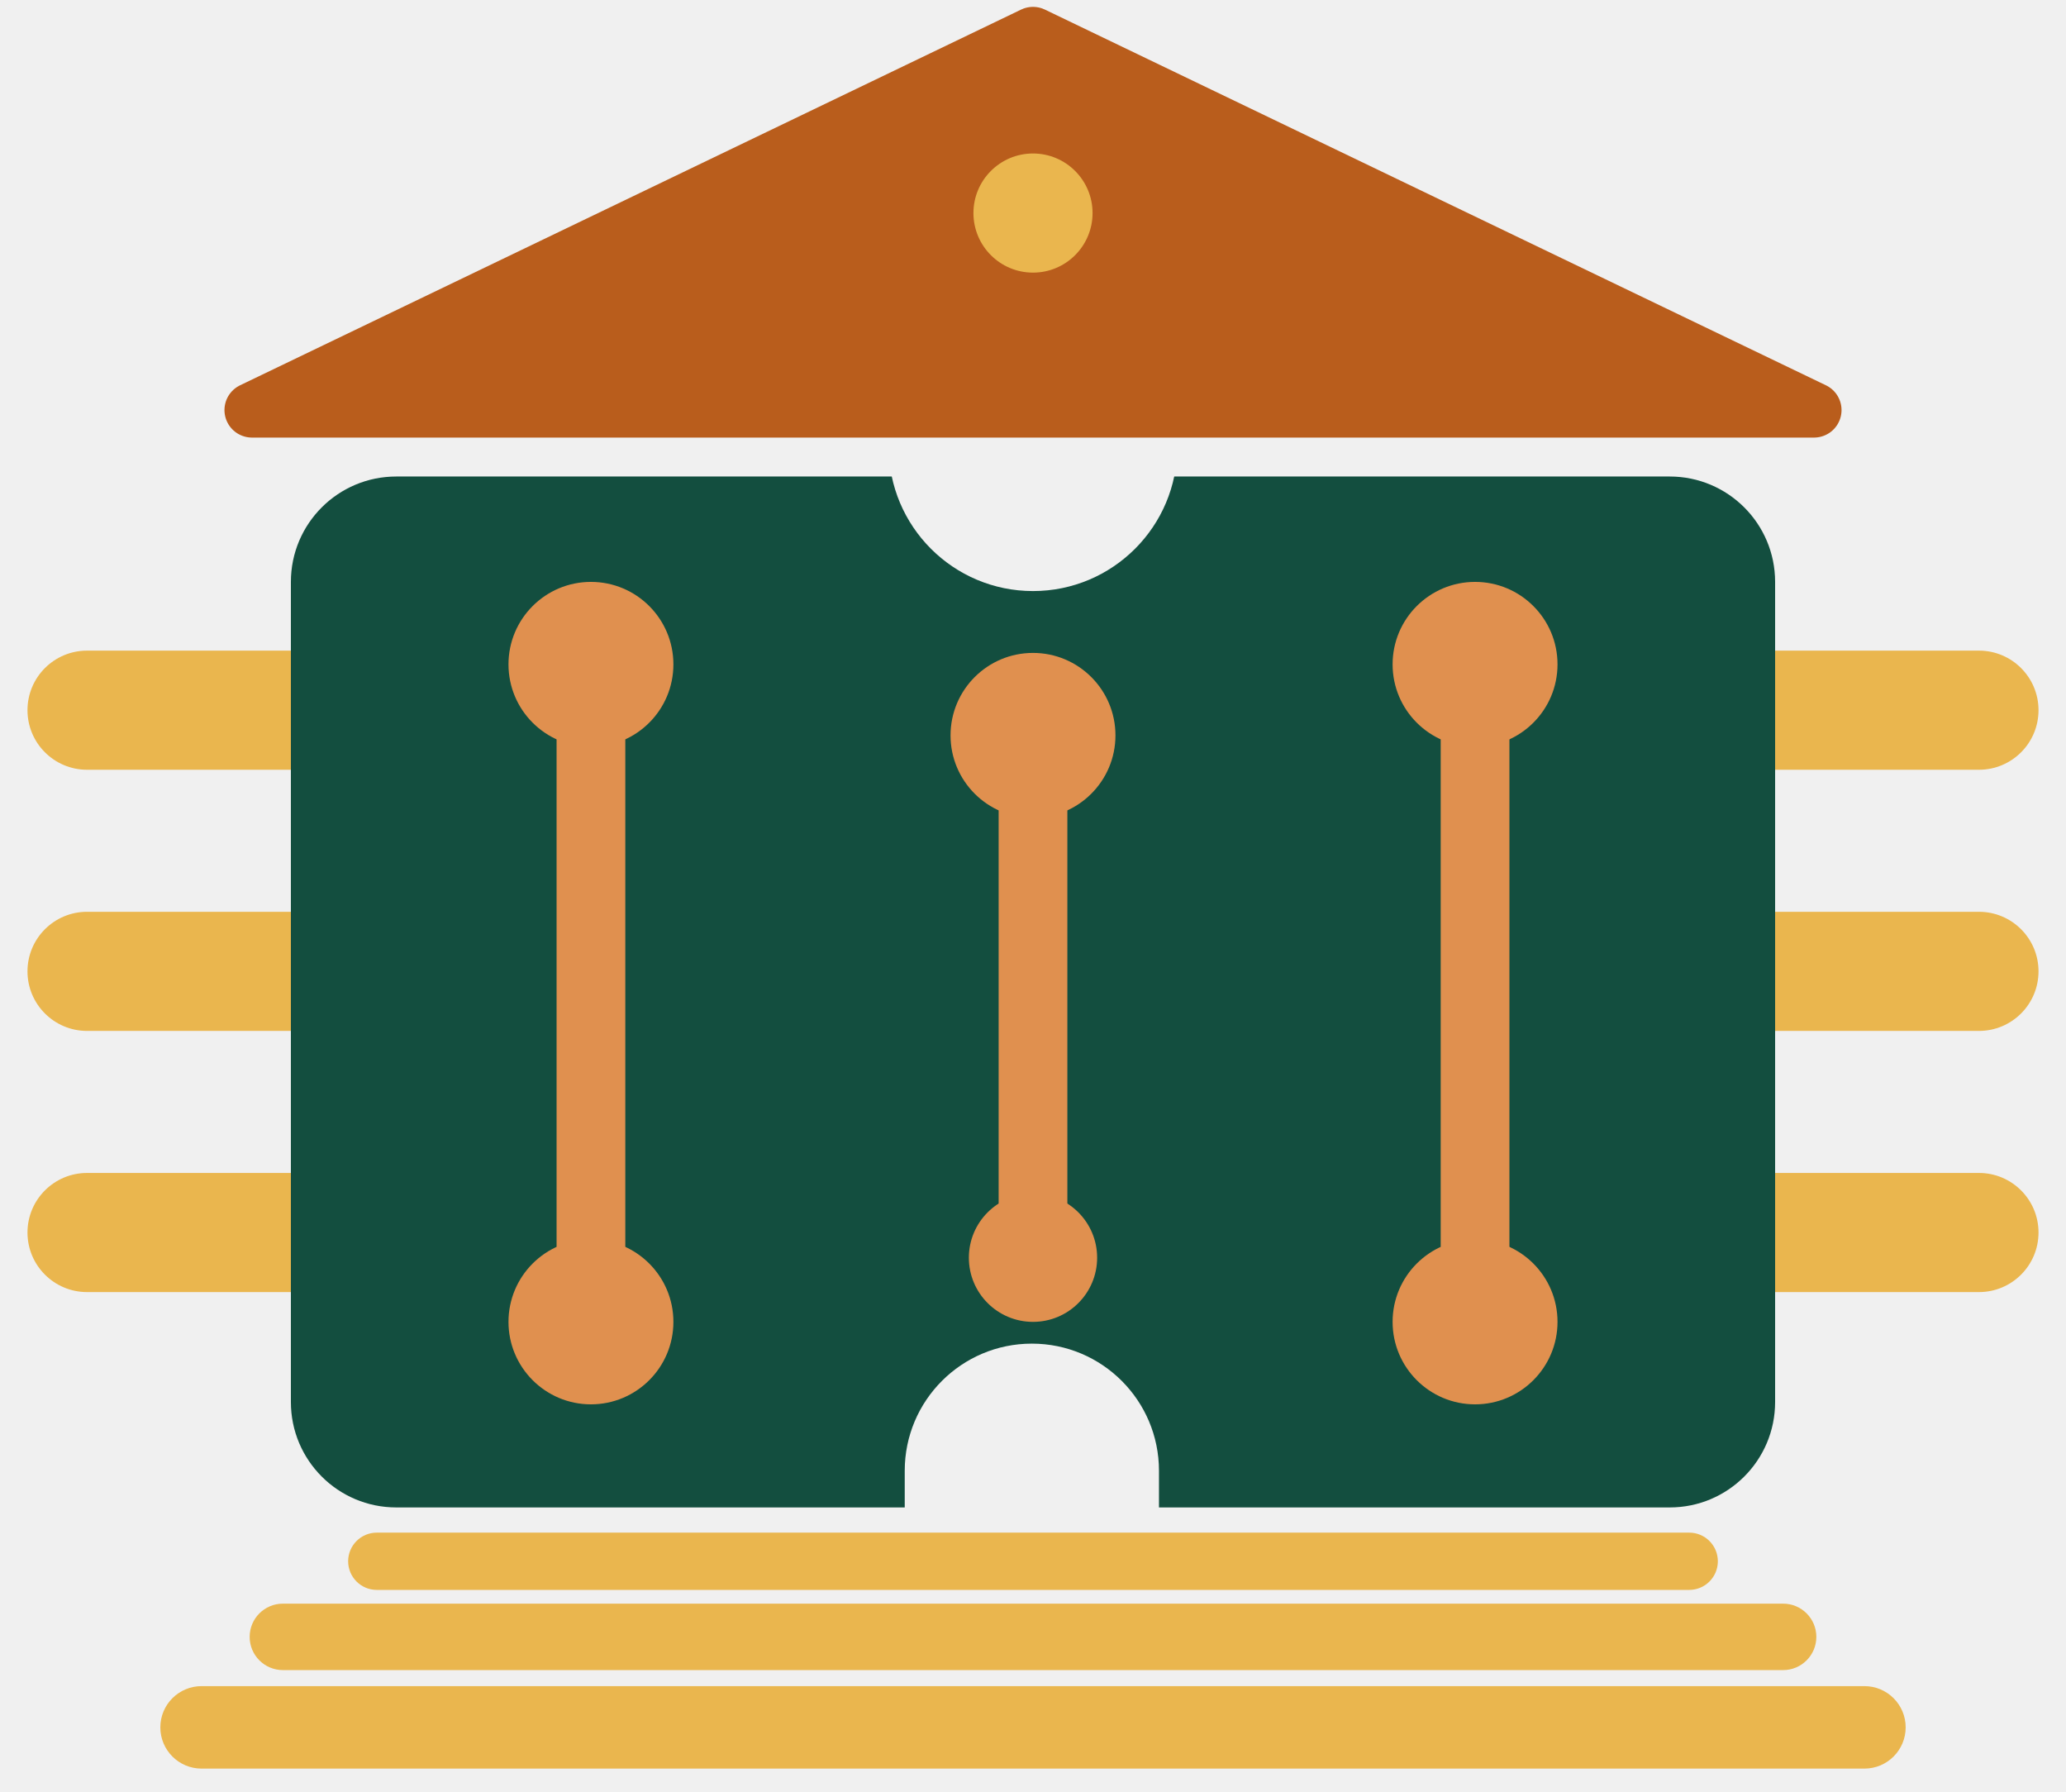
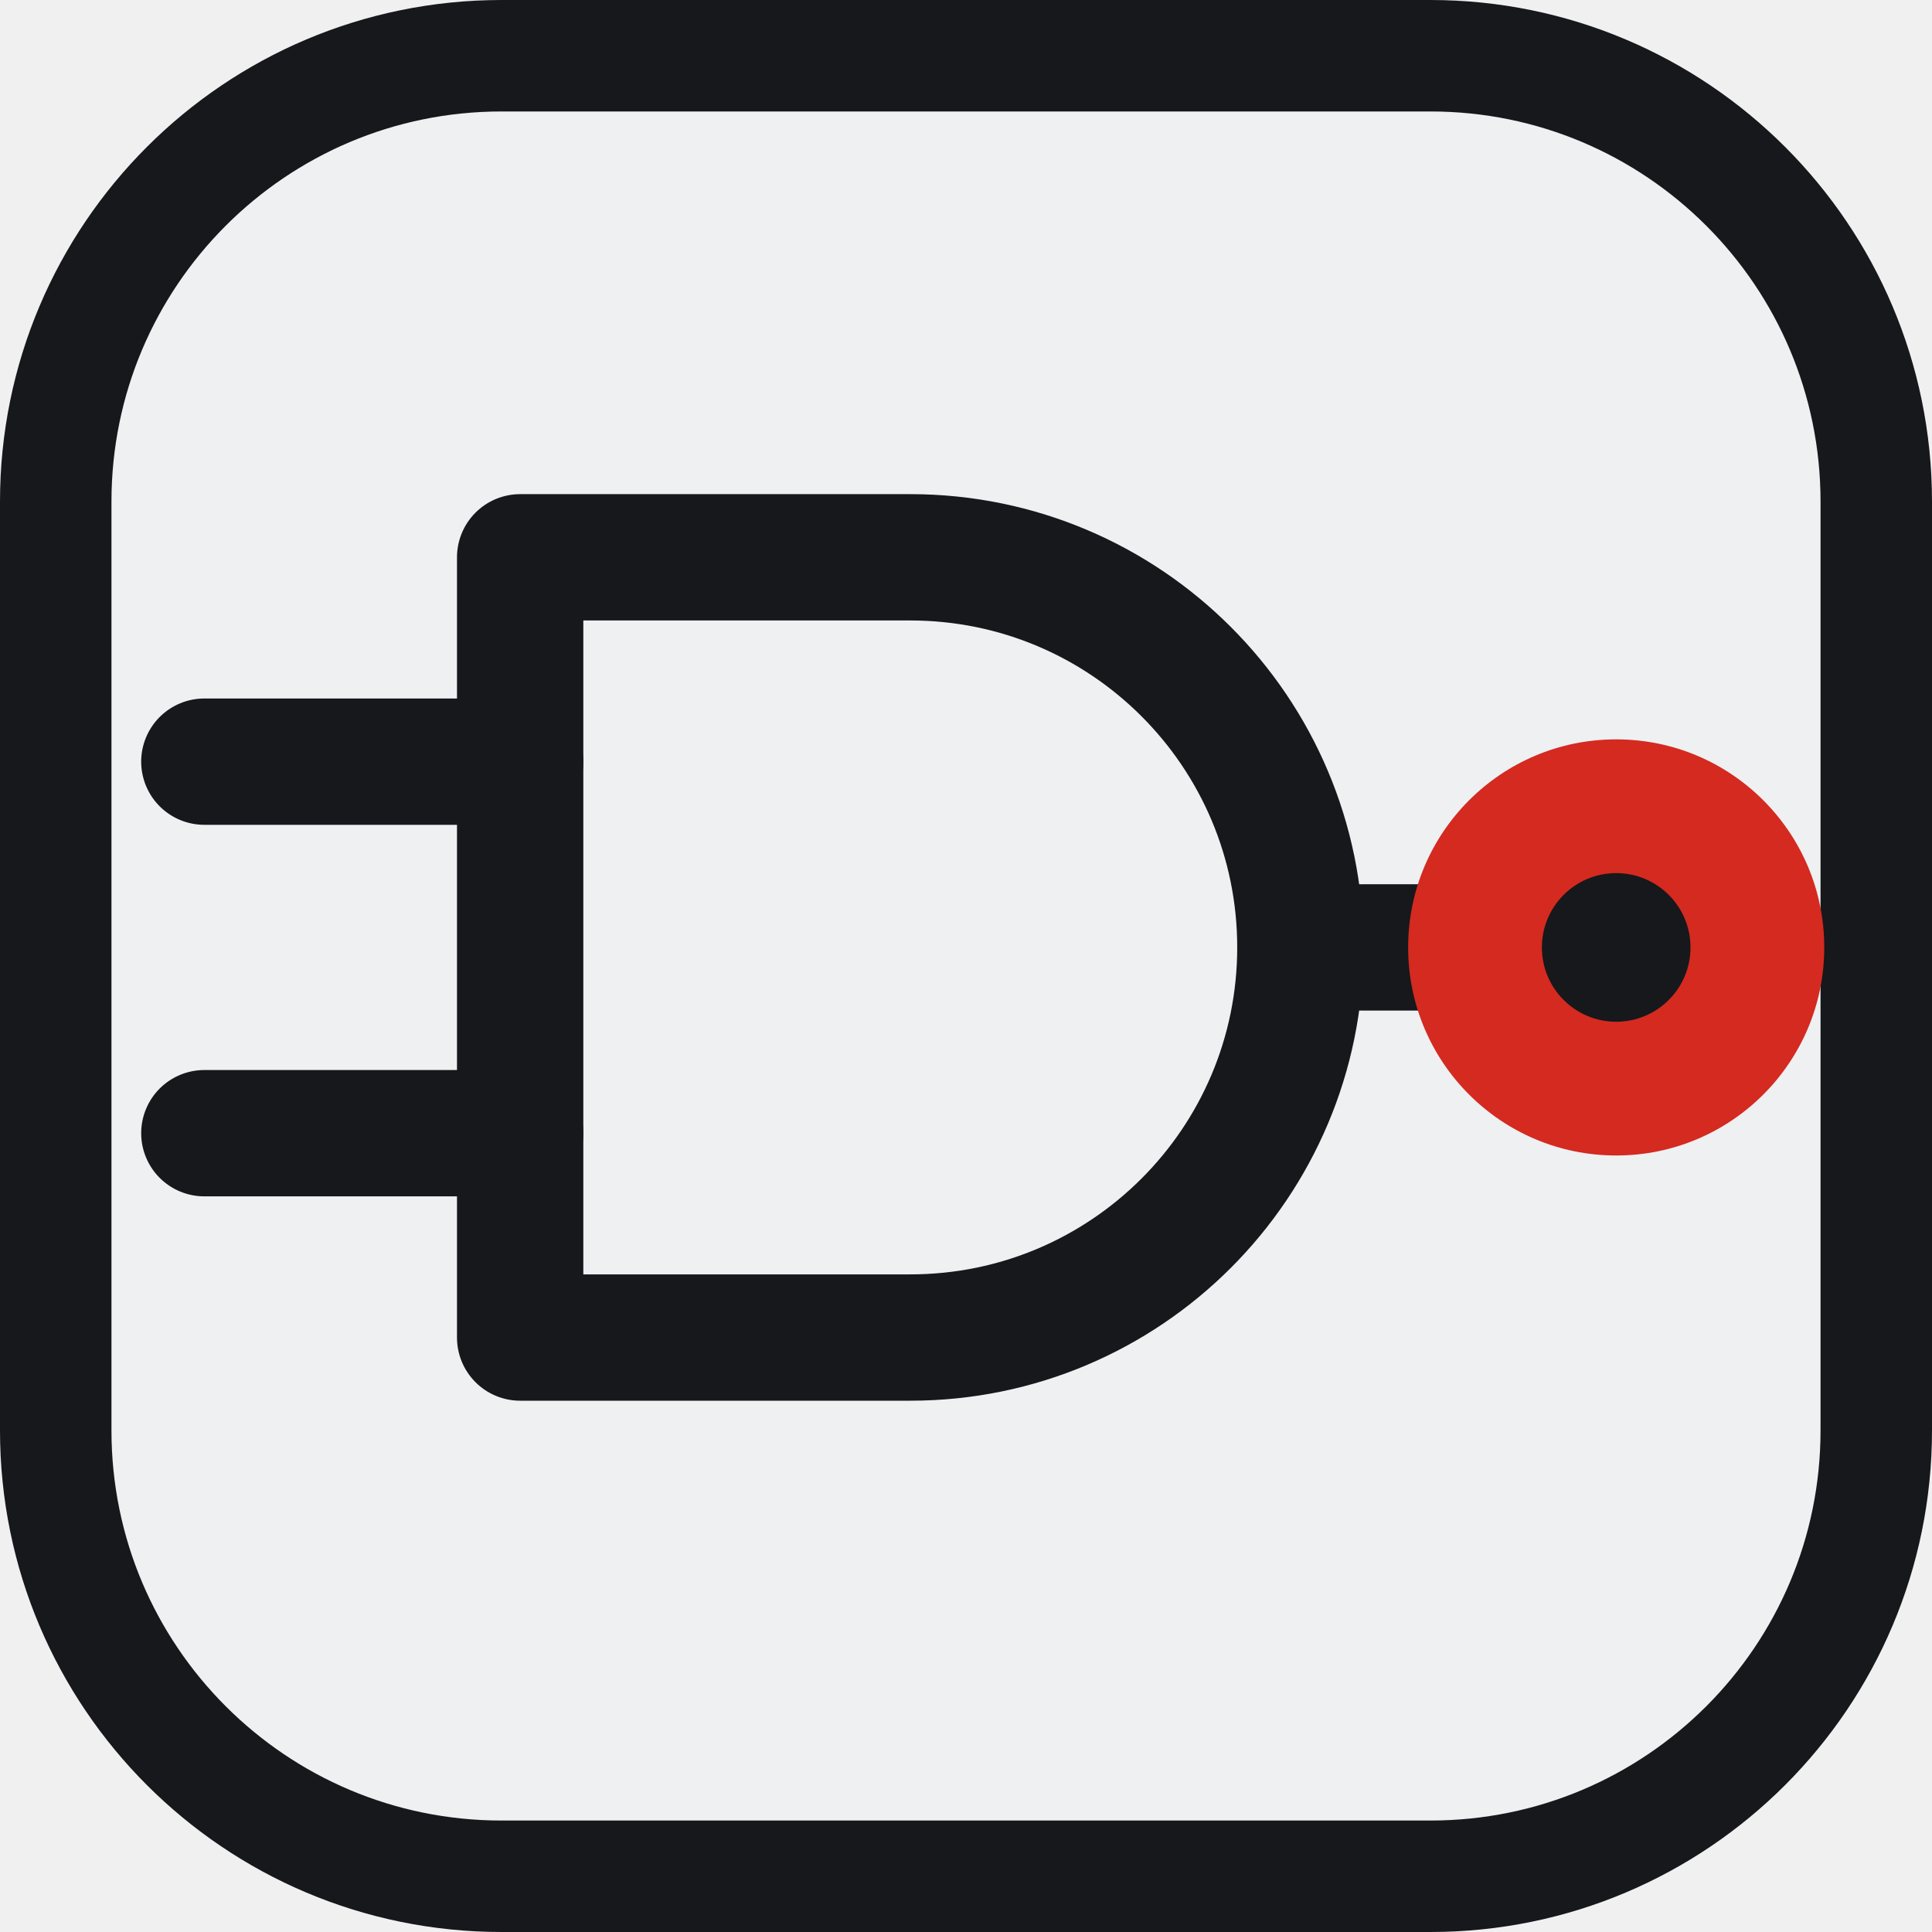
- <svg xmlns="http://www.w3.org/2000/svg" viewBox="176 222 902 782">
-   <defs>
-     <mask id="cut" maskUnits="userSpaceOnUse" x="176" y="222" width="902" height="782">
-       <rect x="176" y="222" width="902" height="782" fill="#fff" />
-       <circle cx="627" cy="417" r="63" fill="#000" />
-       <path d="M571 884V864a55.5 55.5 0 0 1 111 0v20z" fill="#000" />
-     </mask>
-   </defs>
-   <g fill="#EAB64E">
-     <rect x="188" y="506" width="150" height="52" rx="26" />
-     <rect x="188" y="620" width="150" height="52" rx="26" />
-     <rect x="188" y="734" width="150" height="52" rx="26" />
-     <rect x="916" y="506" width="150" height="52" rx="26" />
-     <rect x="916" y="620" width="150" height="52" rx="26" />
-     <rect x="916" y="734" width="150" height="52" rx="26" />
-     <rect x="328" y="891" width="598" height="25" rx="12.5" />
-     <rect x="285" y="922" width="684" height="29" rx="14.5" />
-     <rect x="246" y="958" width="762" height="36" rx="18" />
-   </g>
-   <path d="M286 401L627 237L968 401Z" fill="#B95D1C" stroke="#B95D1C" stroke-width="24" stroke-linejoin="round" />
-   <circle cx="627" cy="315" r="26" fill="#EAB64E" />
-   <rect x="303" y="430" width="648" height="450" rx="46" fill="#134E3F" mask="url(#cut)" />
-   <g fill="#E0904F">
-     <rect x="419" y="512" width="30" height="287" />
-     <circle cx="434" cy="512" r="36" />
-     <circle cx="434" cy="799" r="36" />
-     <rect x="612" y="543" width="30" height="228" />
-     <circle cx="627" cy="543" r="36" />
-     <circle cx="627" cy="771" r="28" />
-     <rect x="805" y="512" width="30" height="287" />
-     <circle cx="820" cy="512" r="36" />
-     <circle cx="820" cy="799" r="36" />
-   </g>
+ <svg xmlns="http://www.w3.org/2000/svg" viewBox="0 0 52 52">
+   <rect x="1.5" y="1.5" width="49" height="49" rx="12" fill="#eef0f2" stroke="#16181b" stroke-width="3" />
+   <path d="M14 15h10.5a10.5 10.5 0 0 1 0 21H14z" fill="none" stroke="#16181b" stroke-width="3.4" stroke-linejoin="round" />
+   <path d="M5.5 20.5h8.5M5.5 30.5h8.5M35 25.5h5" stroke="#16181b" stroke-width="3.4" stroke-linecap="round" />
+   <circle cx="43.5" cy="25.5" r="5.6" fill="#d42a20" />
+   <circle cx="43.5" cy="25.5" r="2" fill="#16181b" />
</svg>
